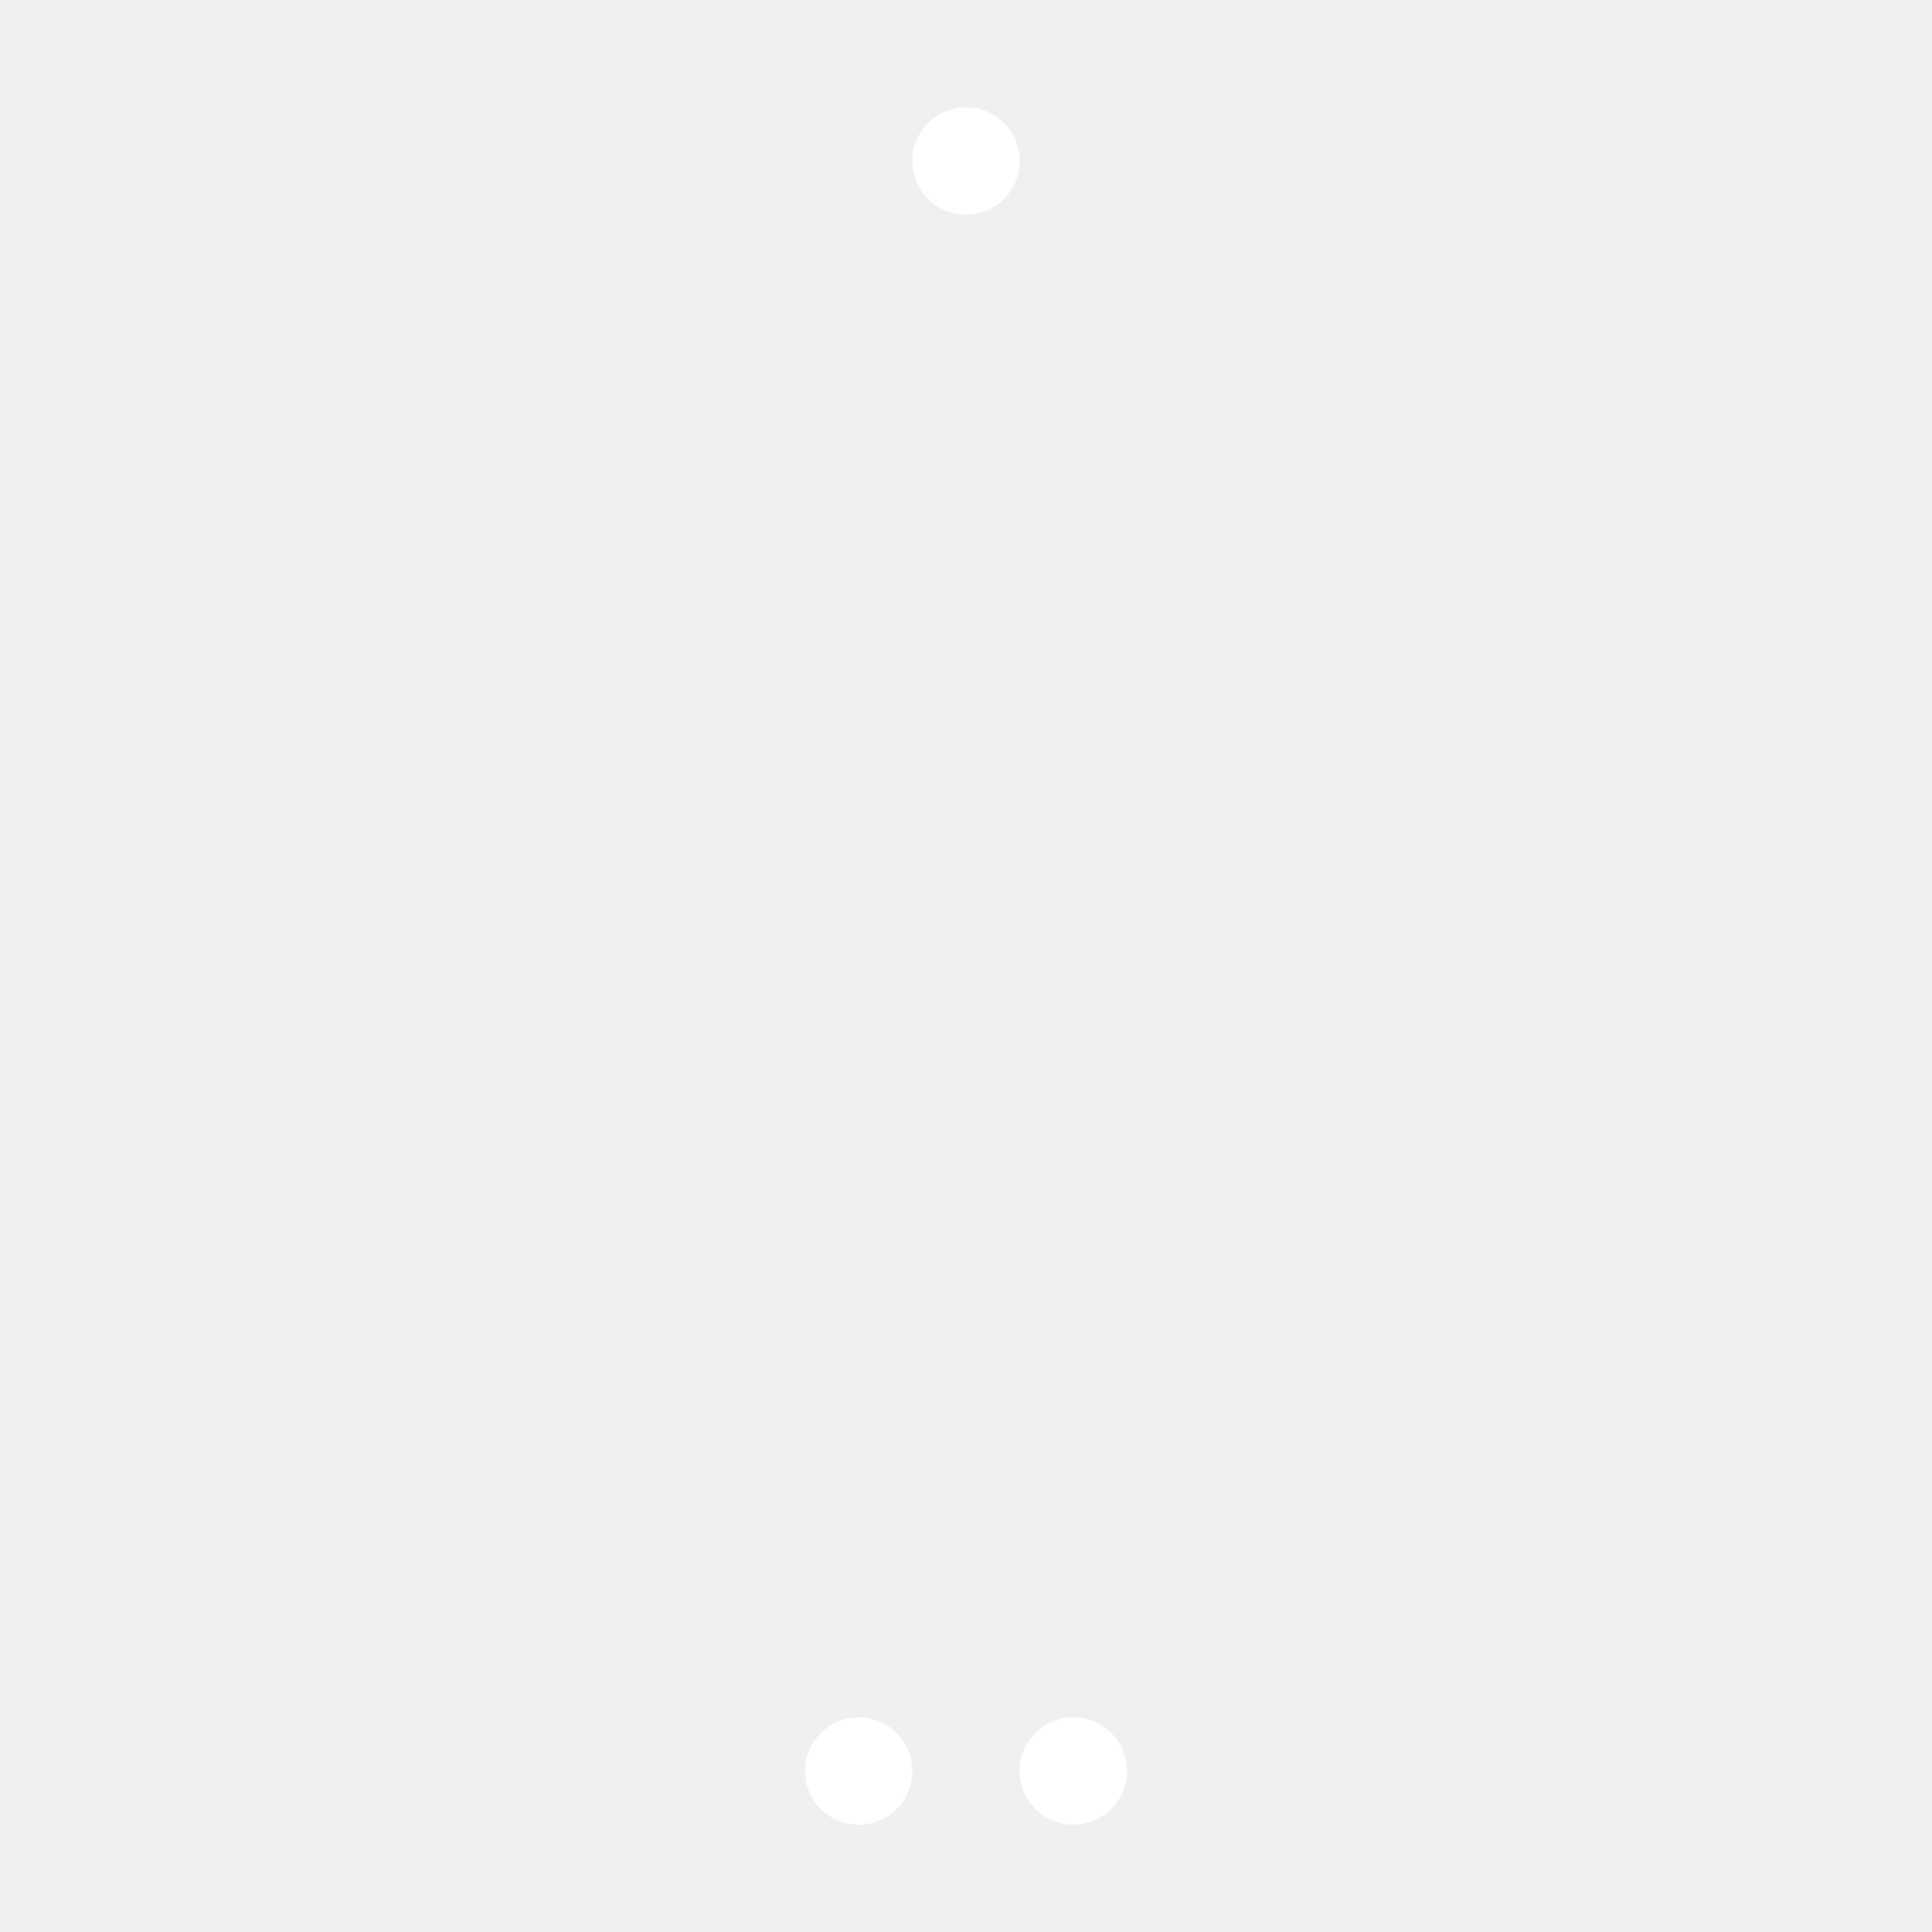
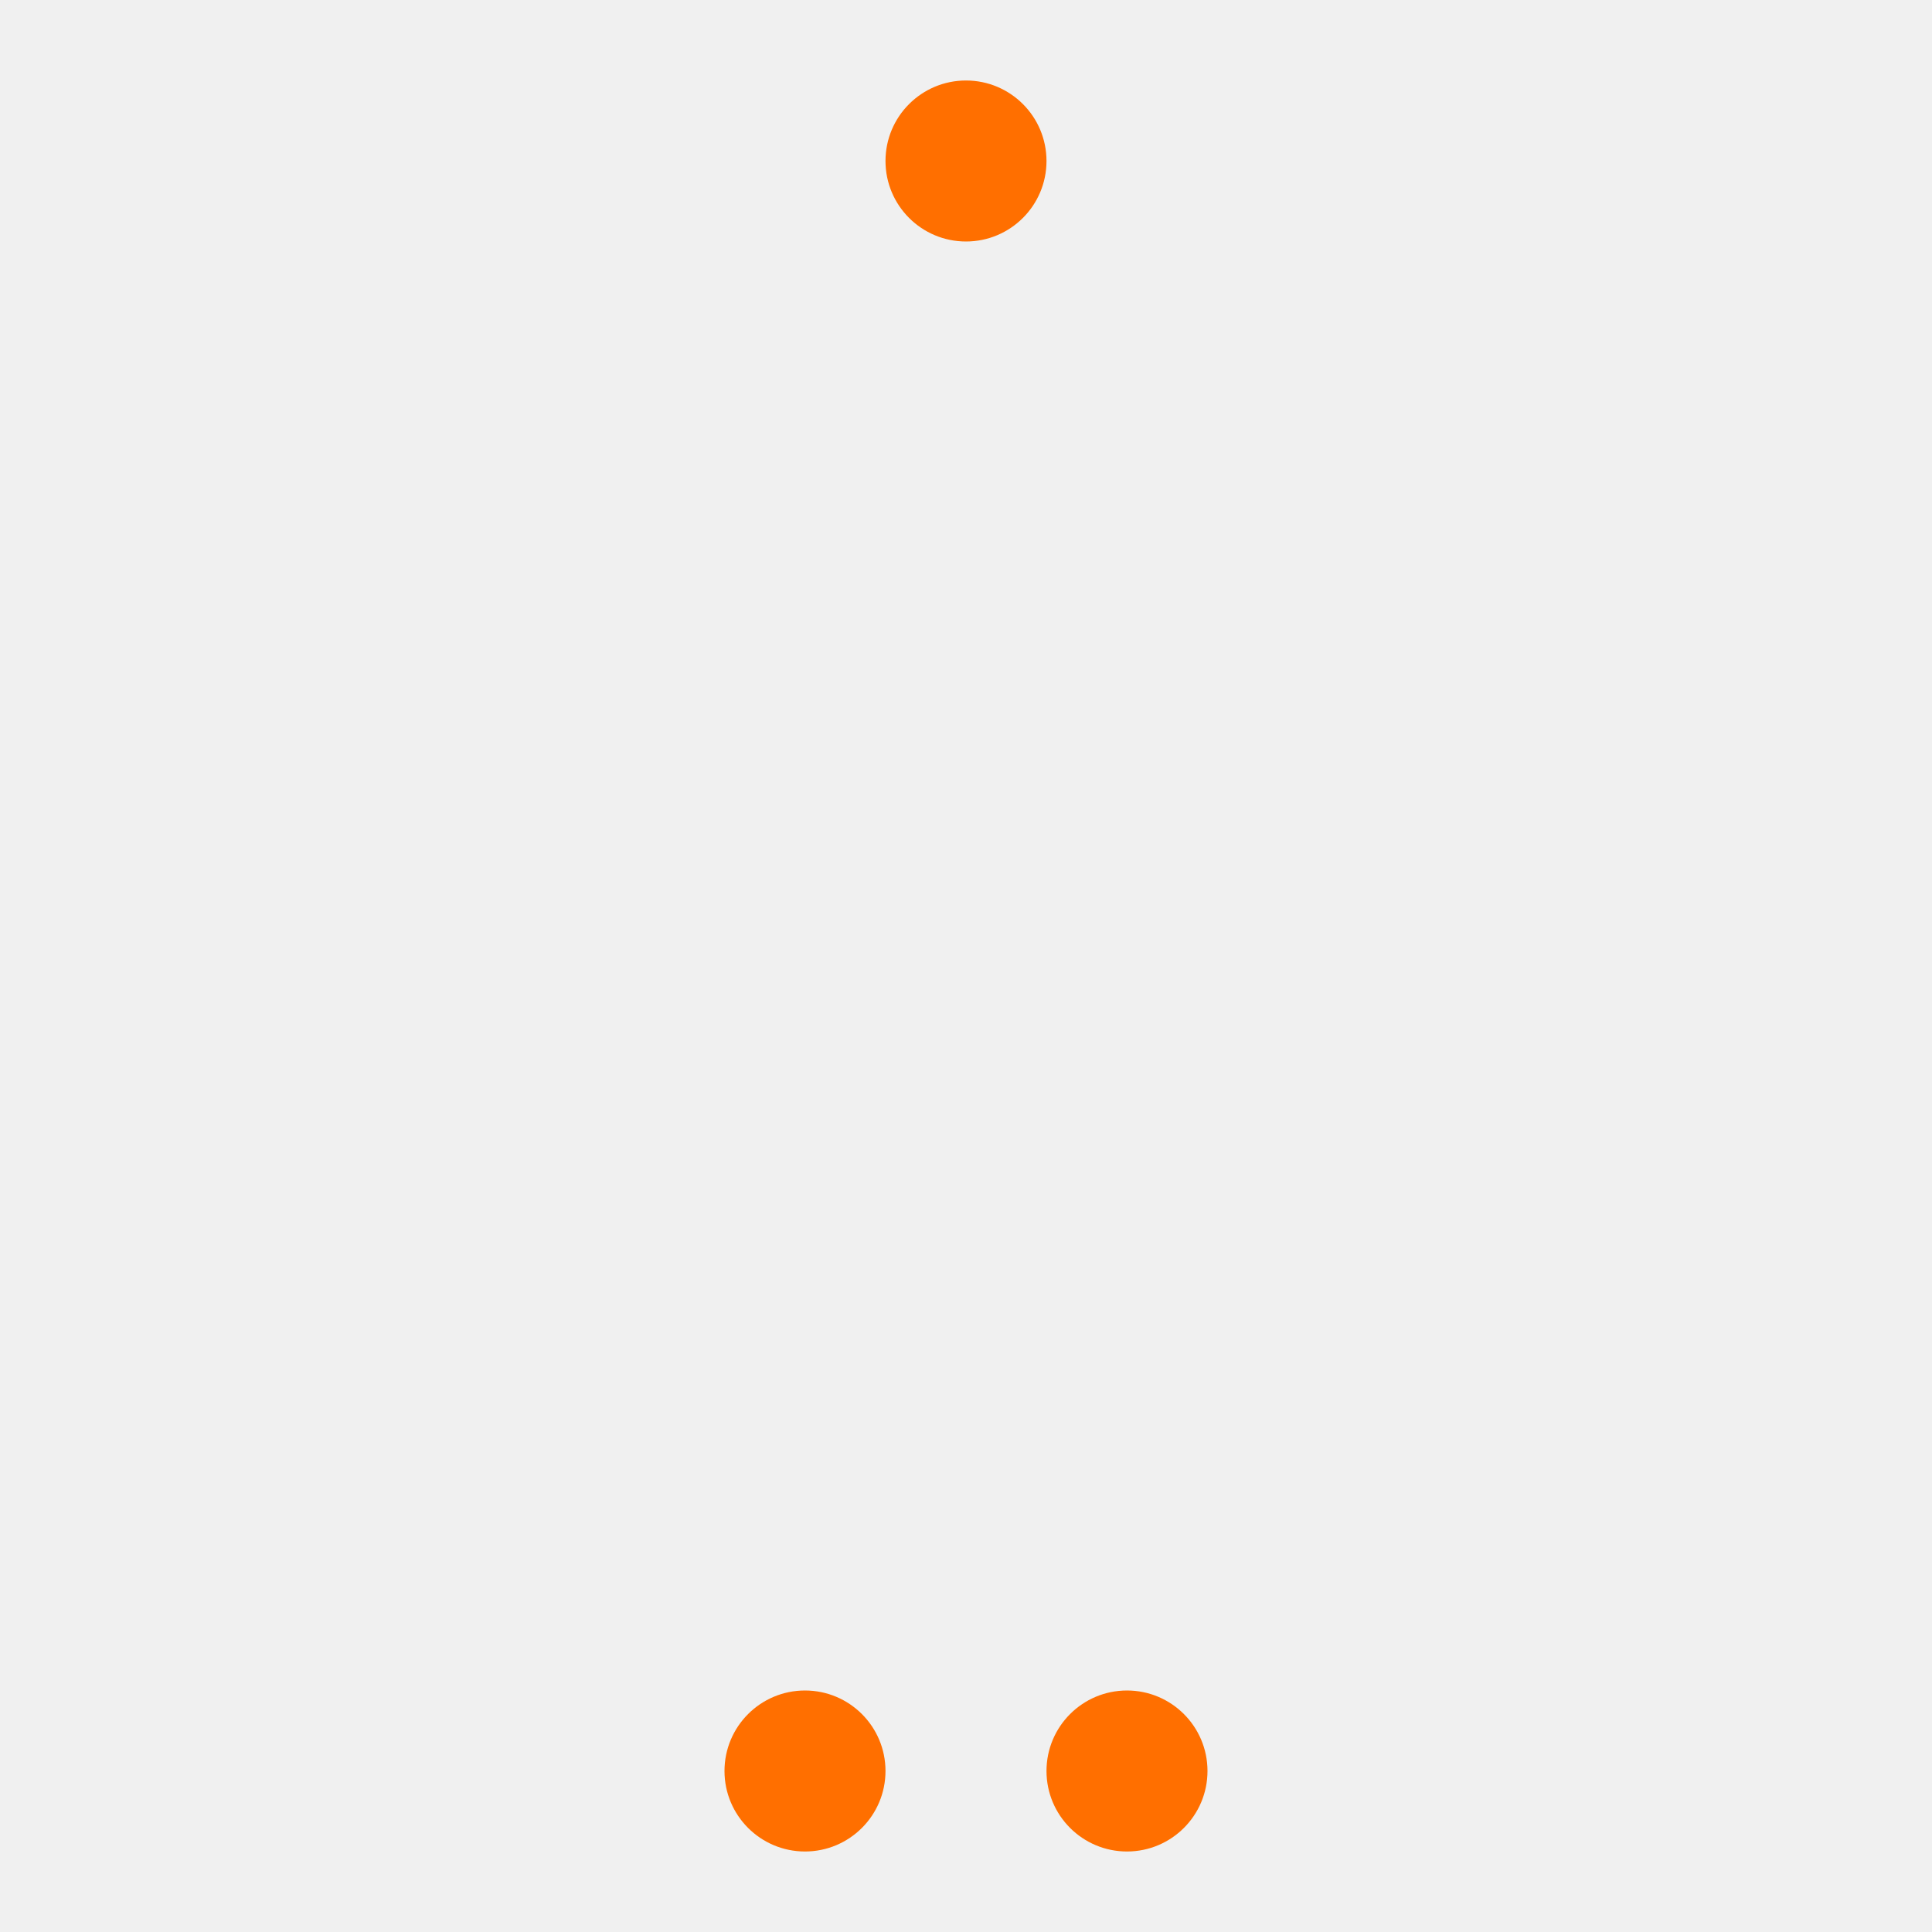
- <svg xmlns="http://www.w3.org/2000/svg" width="72" height="72" viewBox="0 0 72 72" id="svg2" version="1.1">
+ <svg xmlns="http://www.w3.org/2000/svg" xmlns:xlink="http://www.w3.org/1999/xlink" width="72" height="72" viewBox="0 0 72 72" id="svg2" version="1.1">
  <defs id="defs4" />
-   <circle r="2" cy="66" cx="32" id="use3358" style="fill:#ffffff;fill-opacity:1;stroke:none" />
-   <circle r="2" cy="66" cx="40" id="use3360" style="fill:#ffffff;fill-opacity:1;stroke:none" />
-   <circle r="2" cy="6" cx="36" id="use3362" style="fill:#ffffff;fill-opacity:1;stroke:none" />
+   <g id="layer1" transform="translate(0,-980.3622)">
+     <g id="g4142" transform="matrix(0,-1,1,0,-980.3622,1052.362)">
+       <rect y="980.362" x="0" height="72" width="72" id="rect4140" style="fill:none;stroke:none" />
+       <circle style="opacity:1;fill:#FF6F00;fill-opacity:1;stroke:none" id="path4145" cx="6" cy="1010.362" r="3" />
+       <use x="0" y="0" xlink:href="#path4145" id="use4231" transform="translate(0,12)" width="100%" height="100%" />
+       <use x="0" y="0" xlink:href="#path4145" id="use4138" transform="translate(60,6)" width="100%" height="100%" />
+     </g>
+   </g>
</svg>
